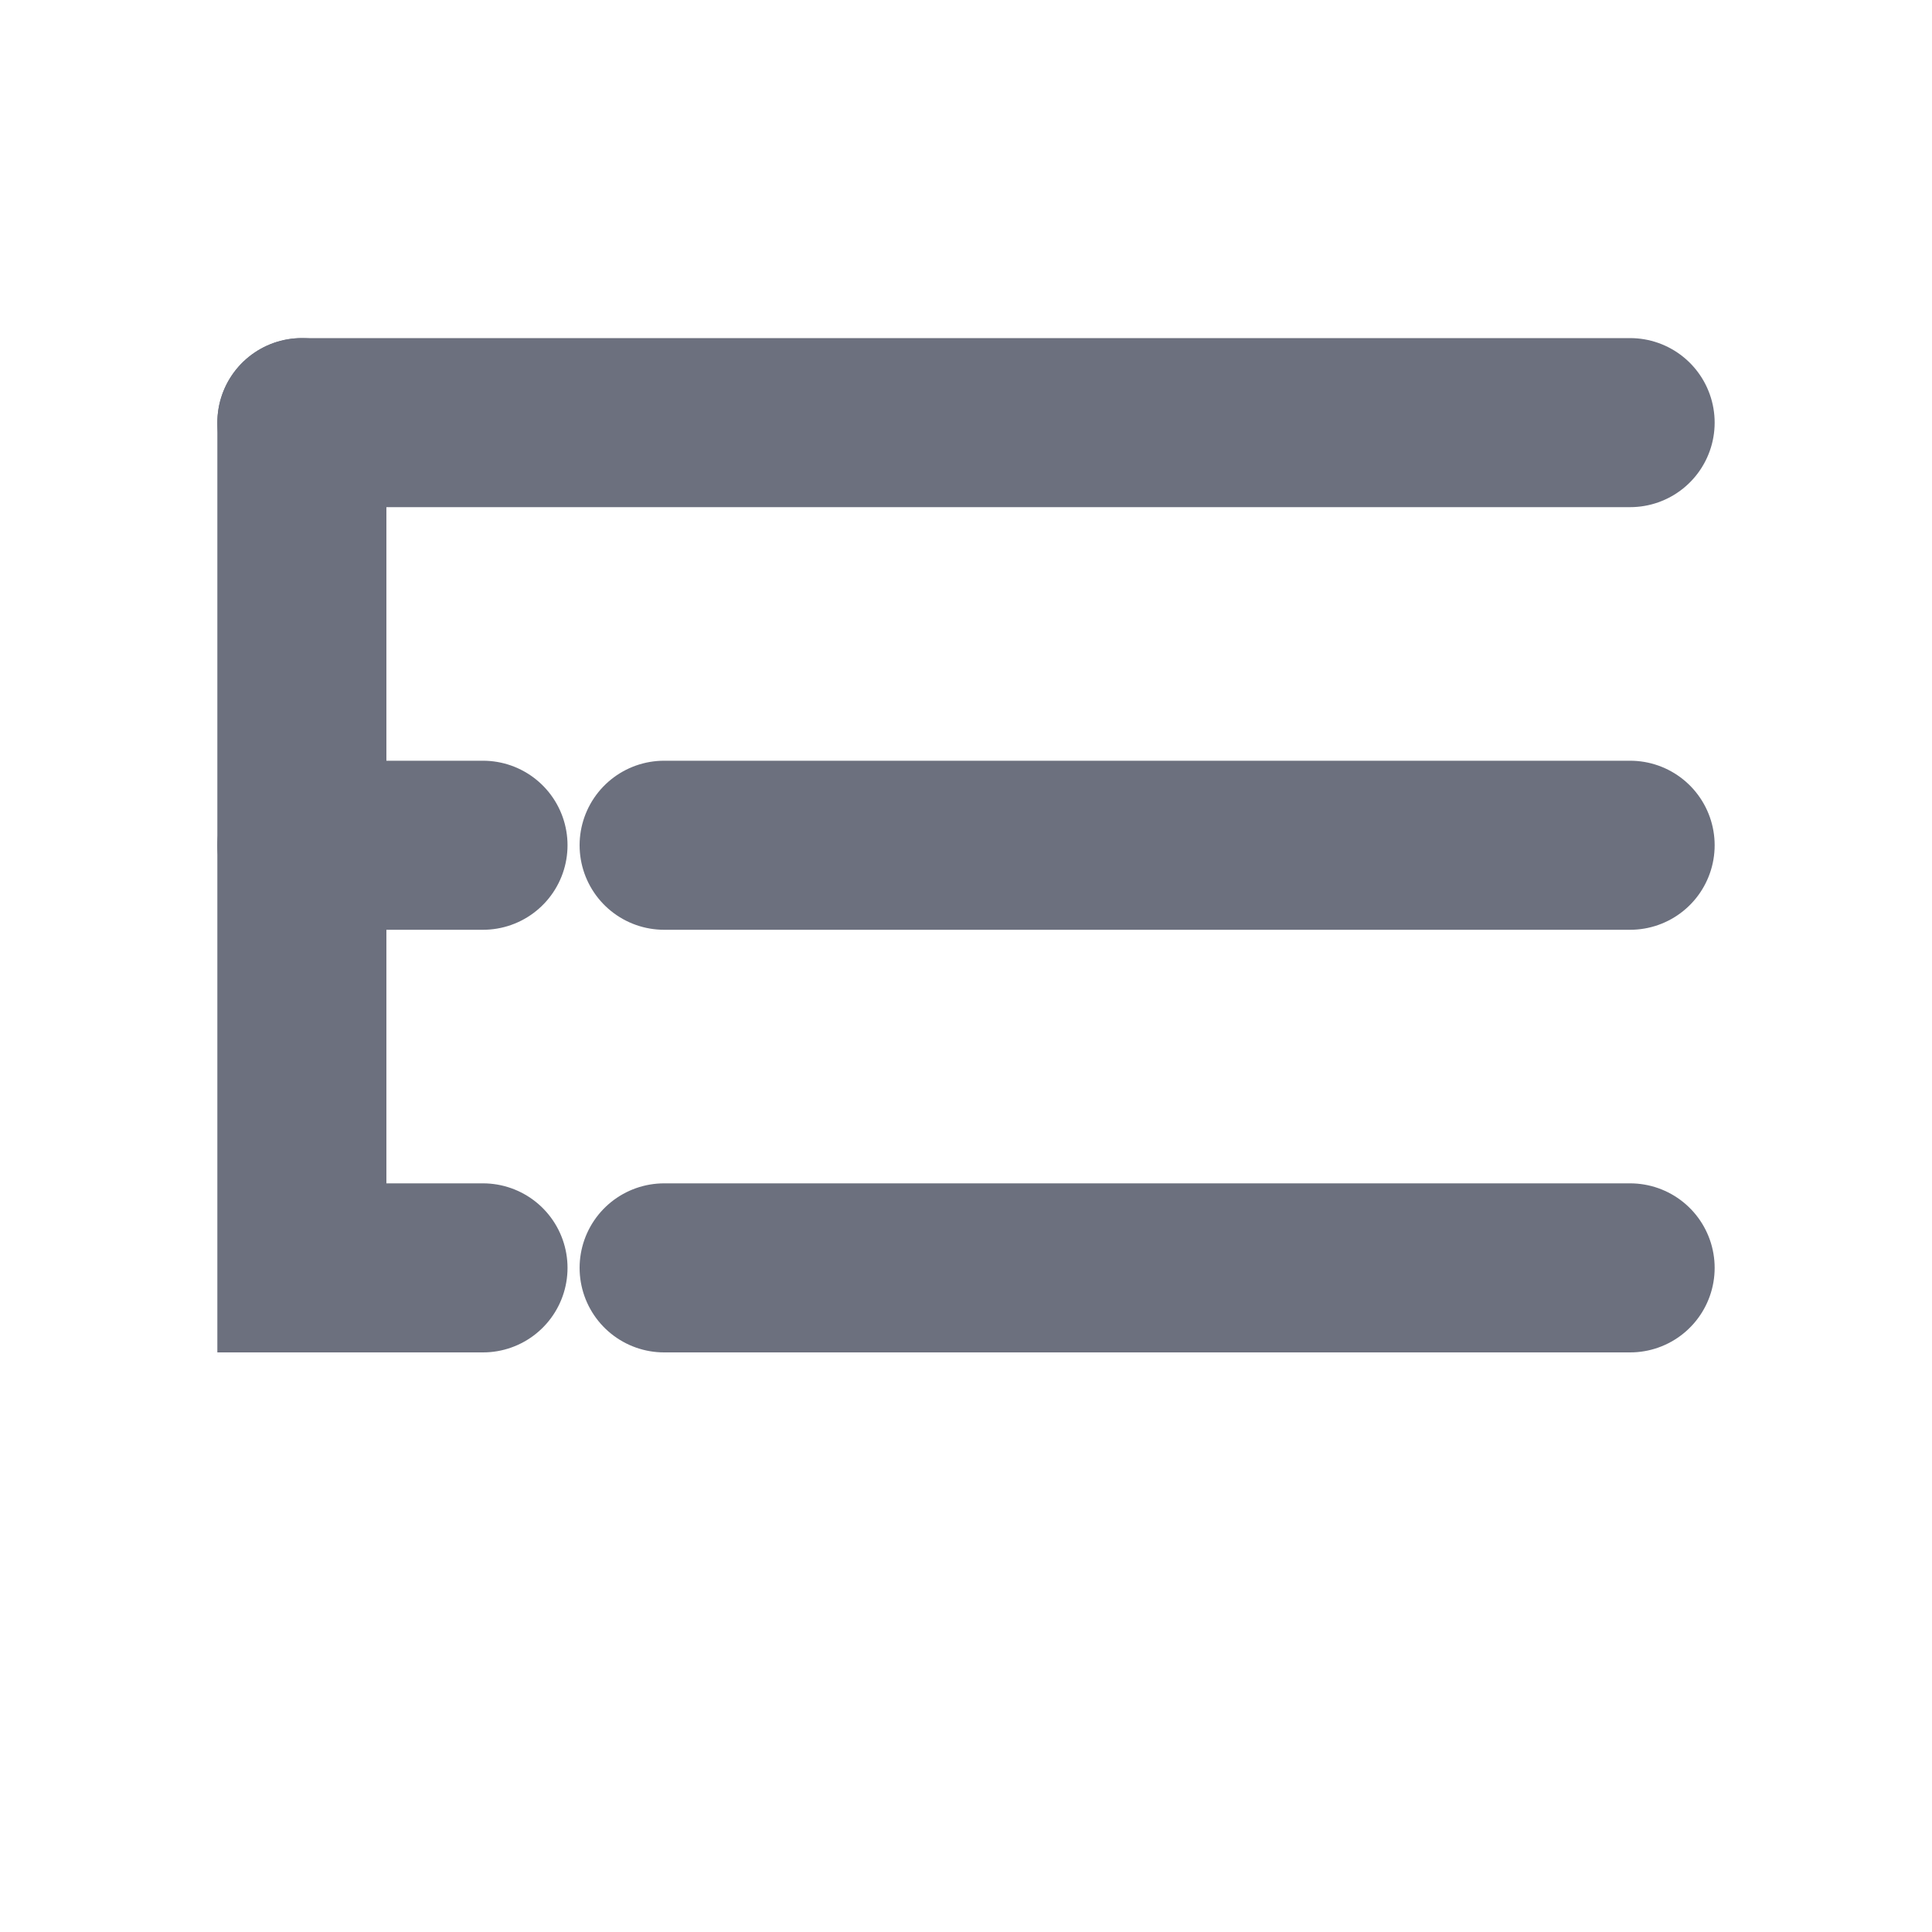
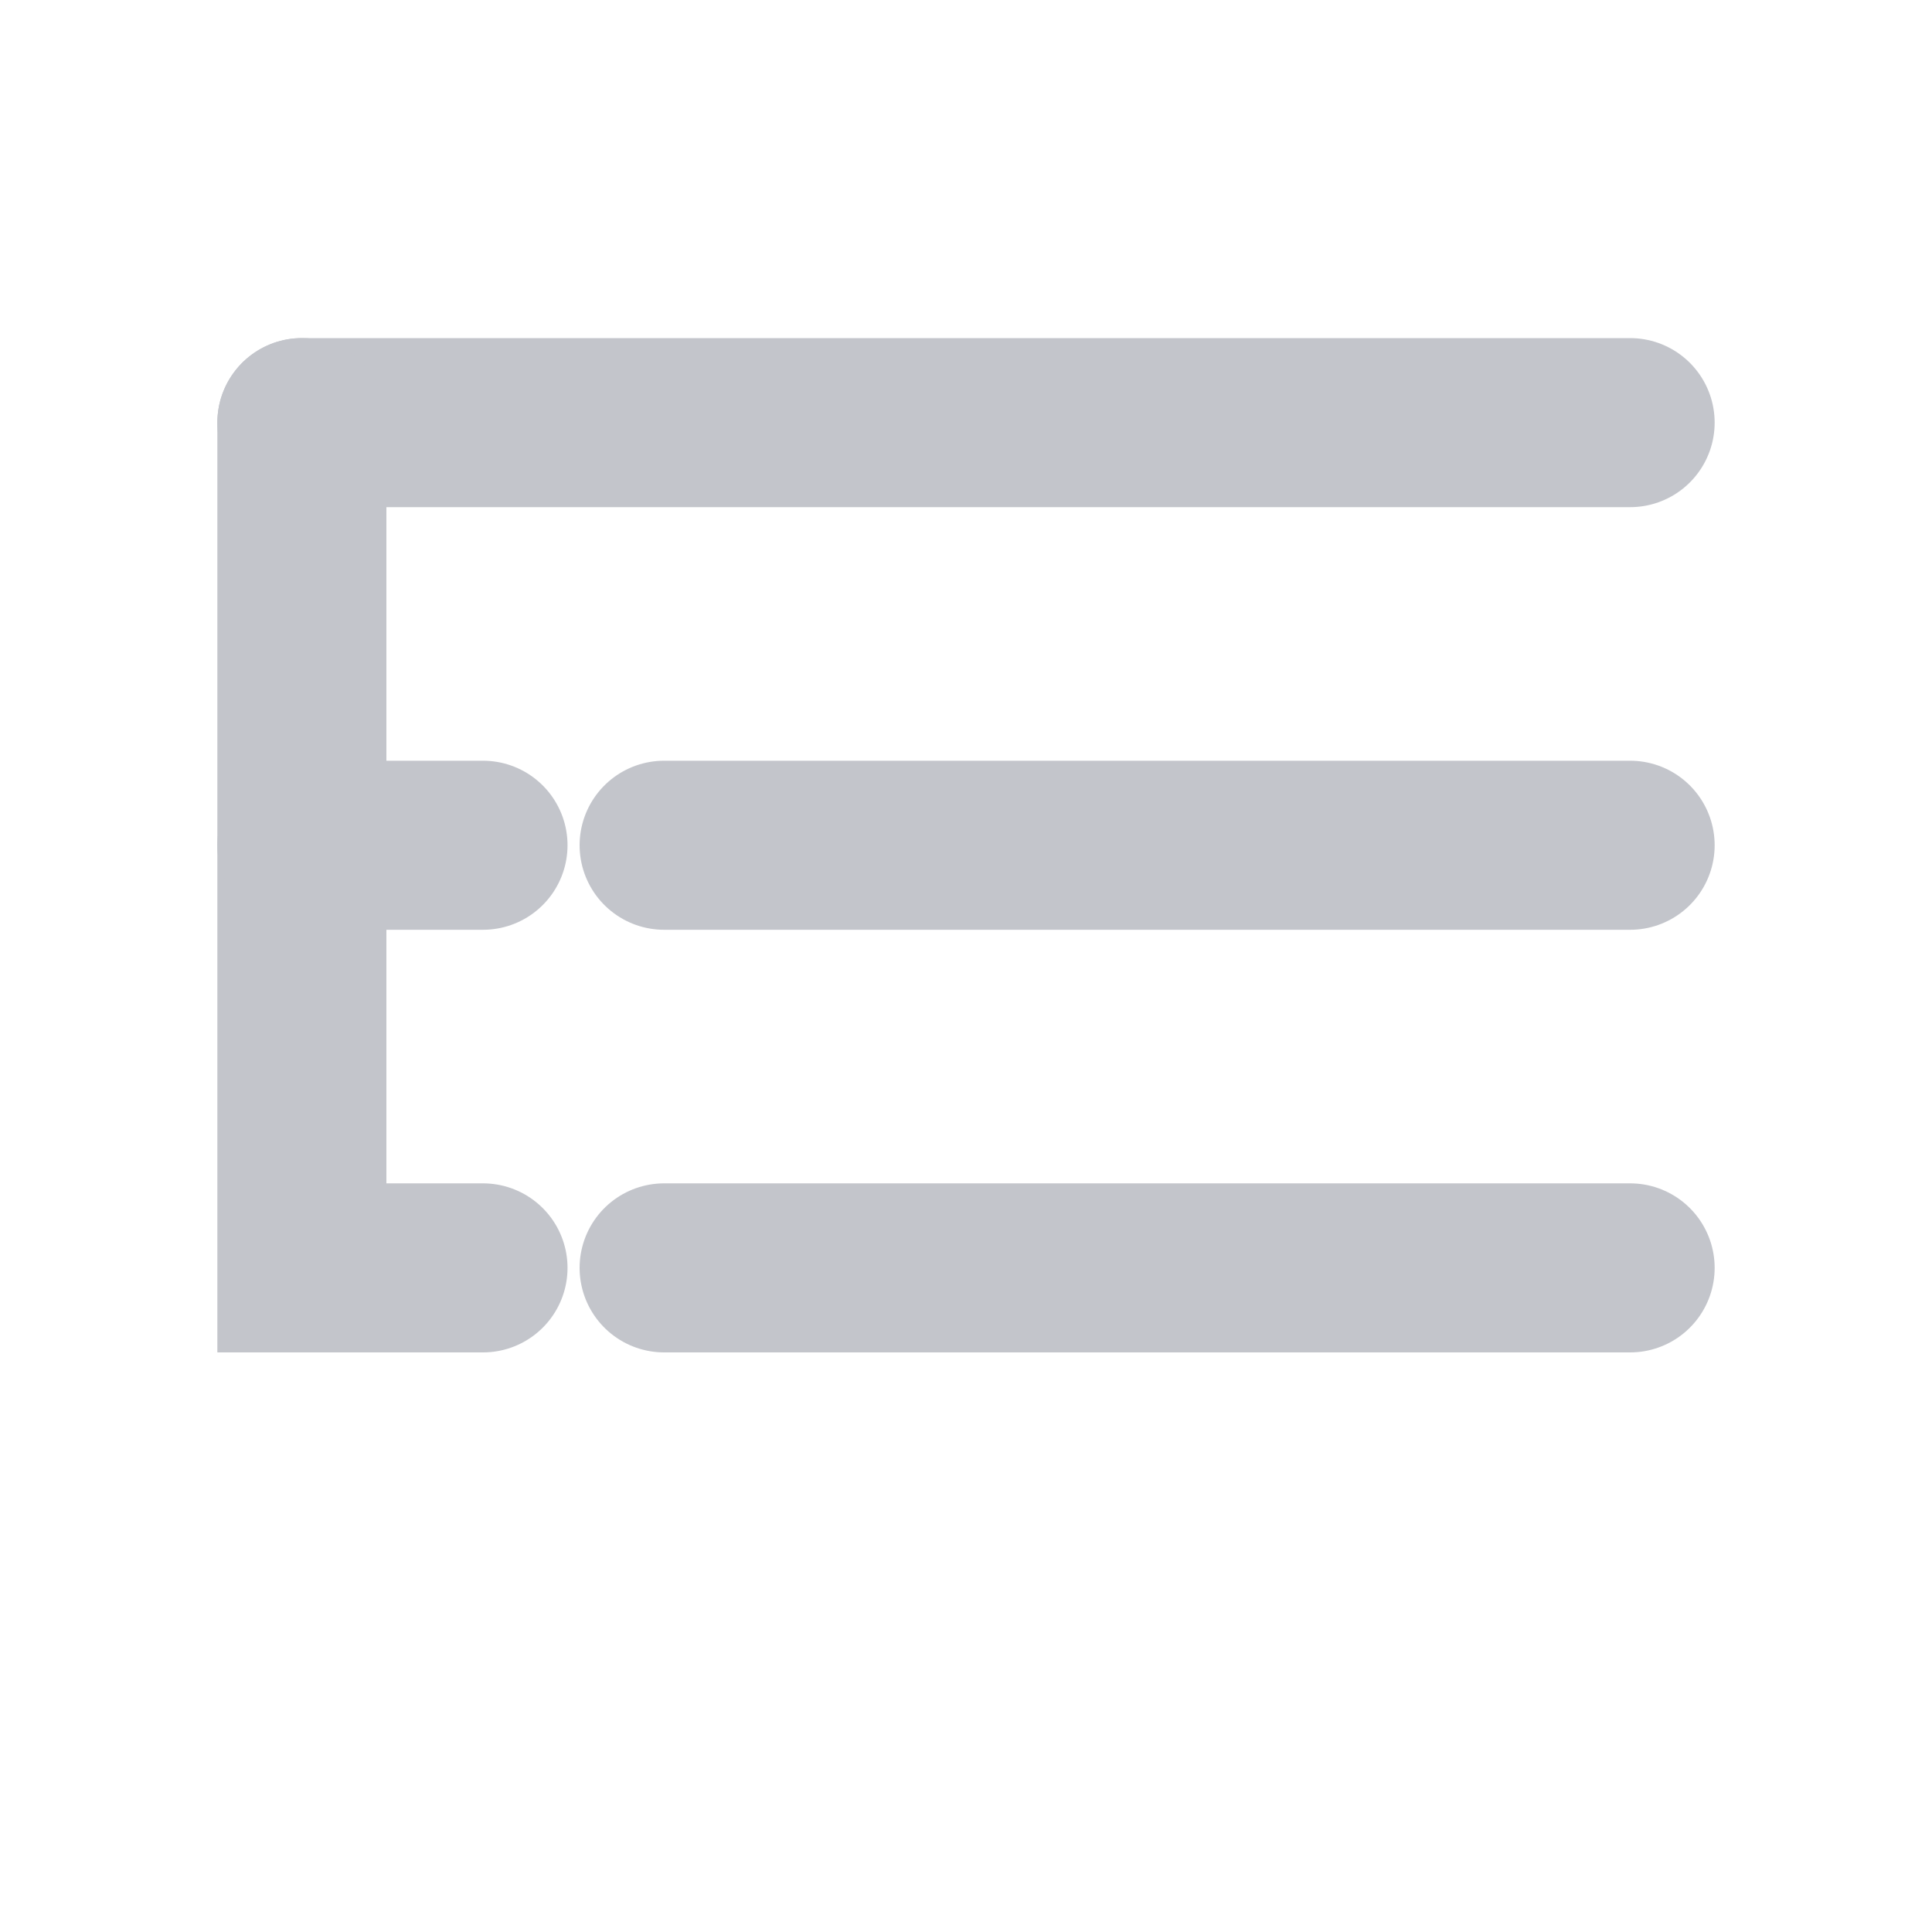
<svg xmlns="http://www.w3.org/2000/svg" width="16" height="16" viewBox="0 0 16 16">
-   <g fill="none" stroke="#6C707E" stroke-width="1.4" stroke-linecap="round">
+   <g fill="none" stroke="#C3C5CB" stroke-width="1.4" stroke-linecap="round">
    <path d="M2.5 3.5h11" />
    <path d="M5.5 7h8" />
    <path d="M5.5 10.5h8" />
    <path d="M2.5 3.5v7h1.5" />
    <path d="M2.5 7h1.5" />
  </g>
</svg>
